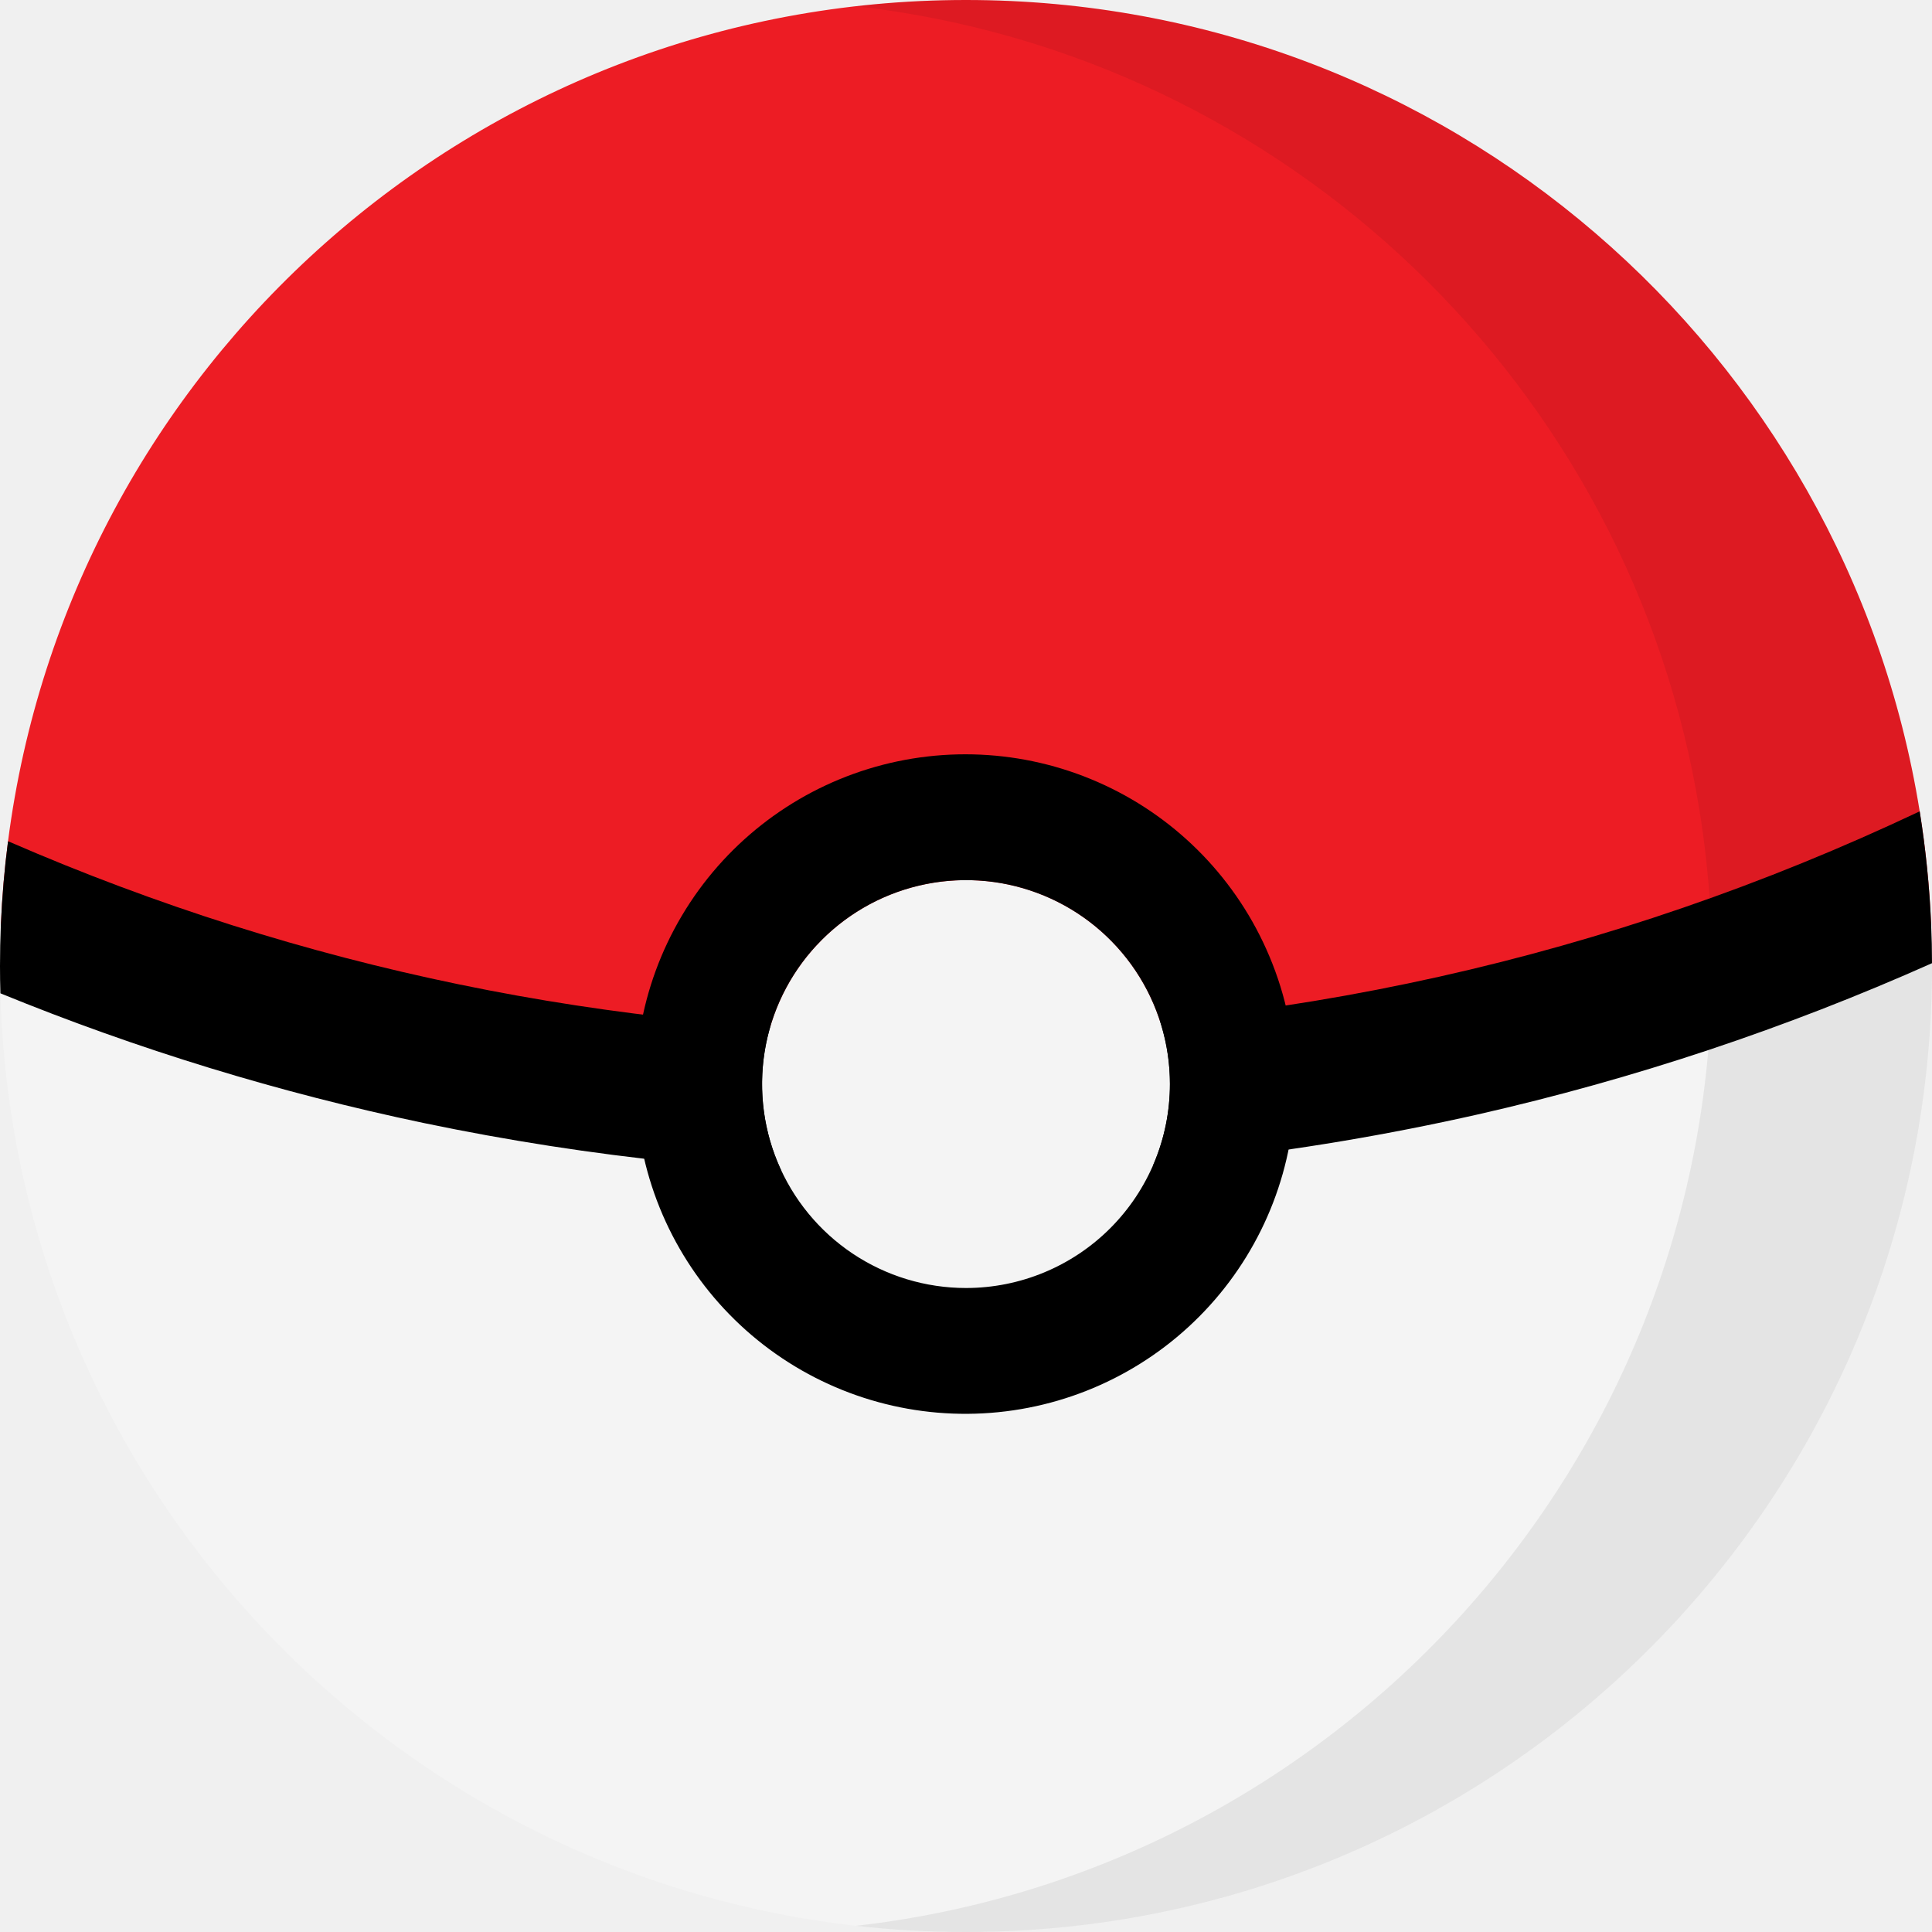
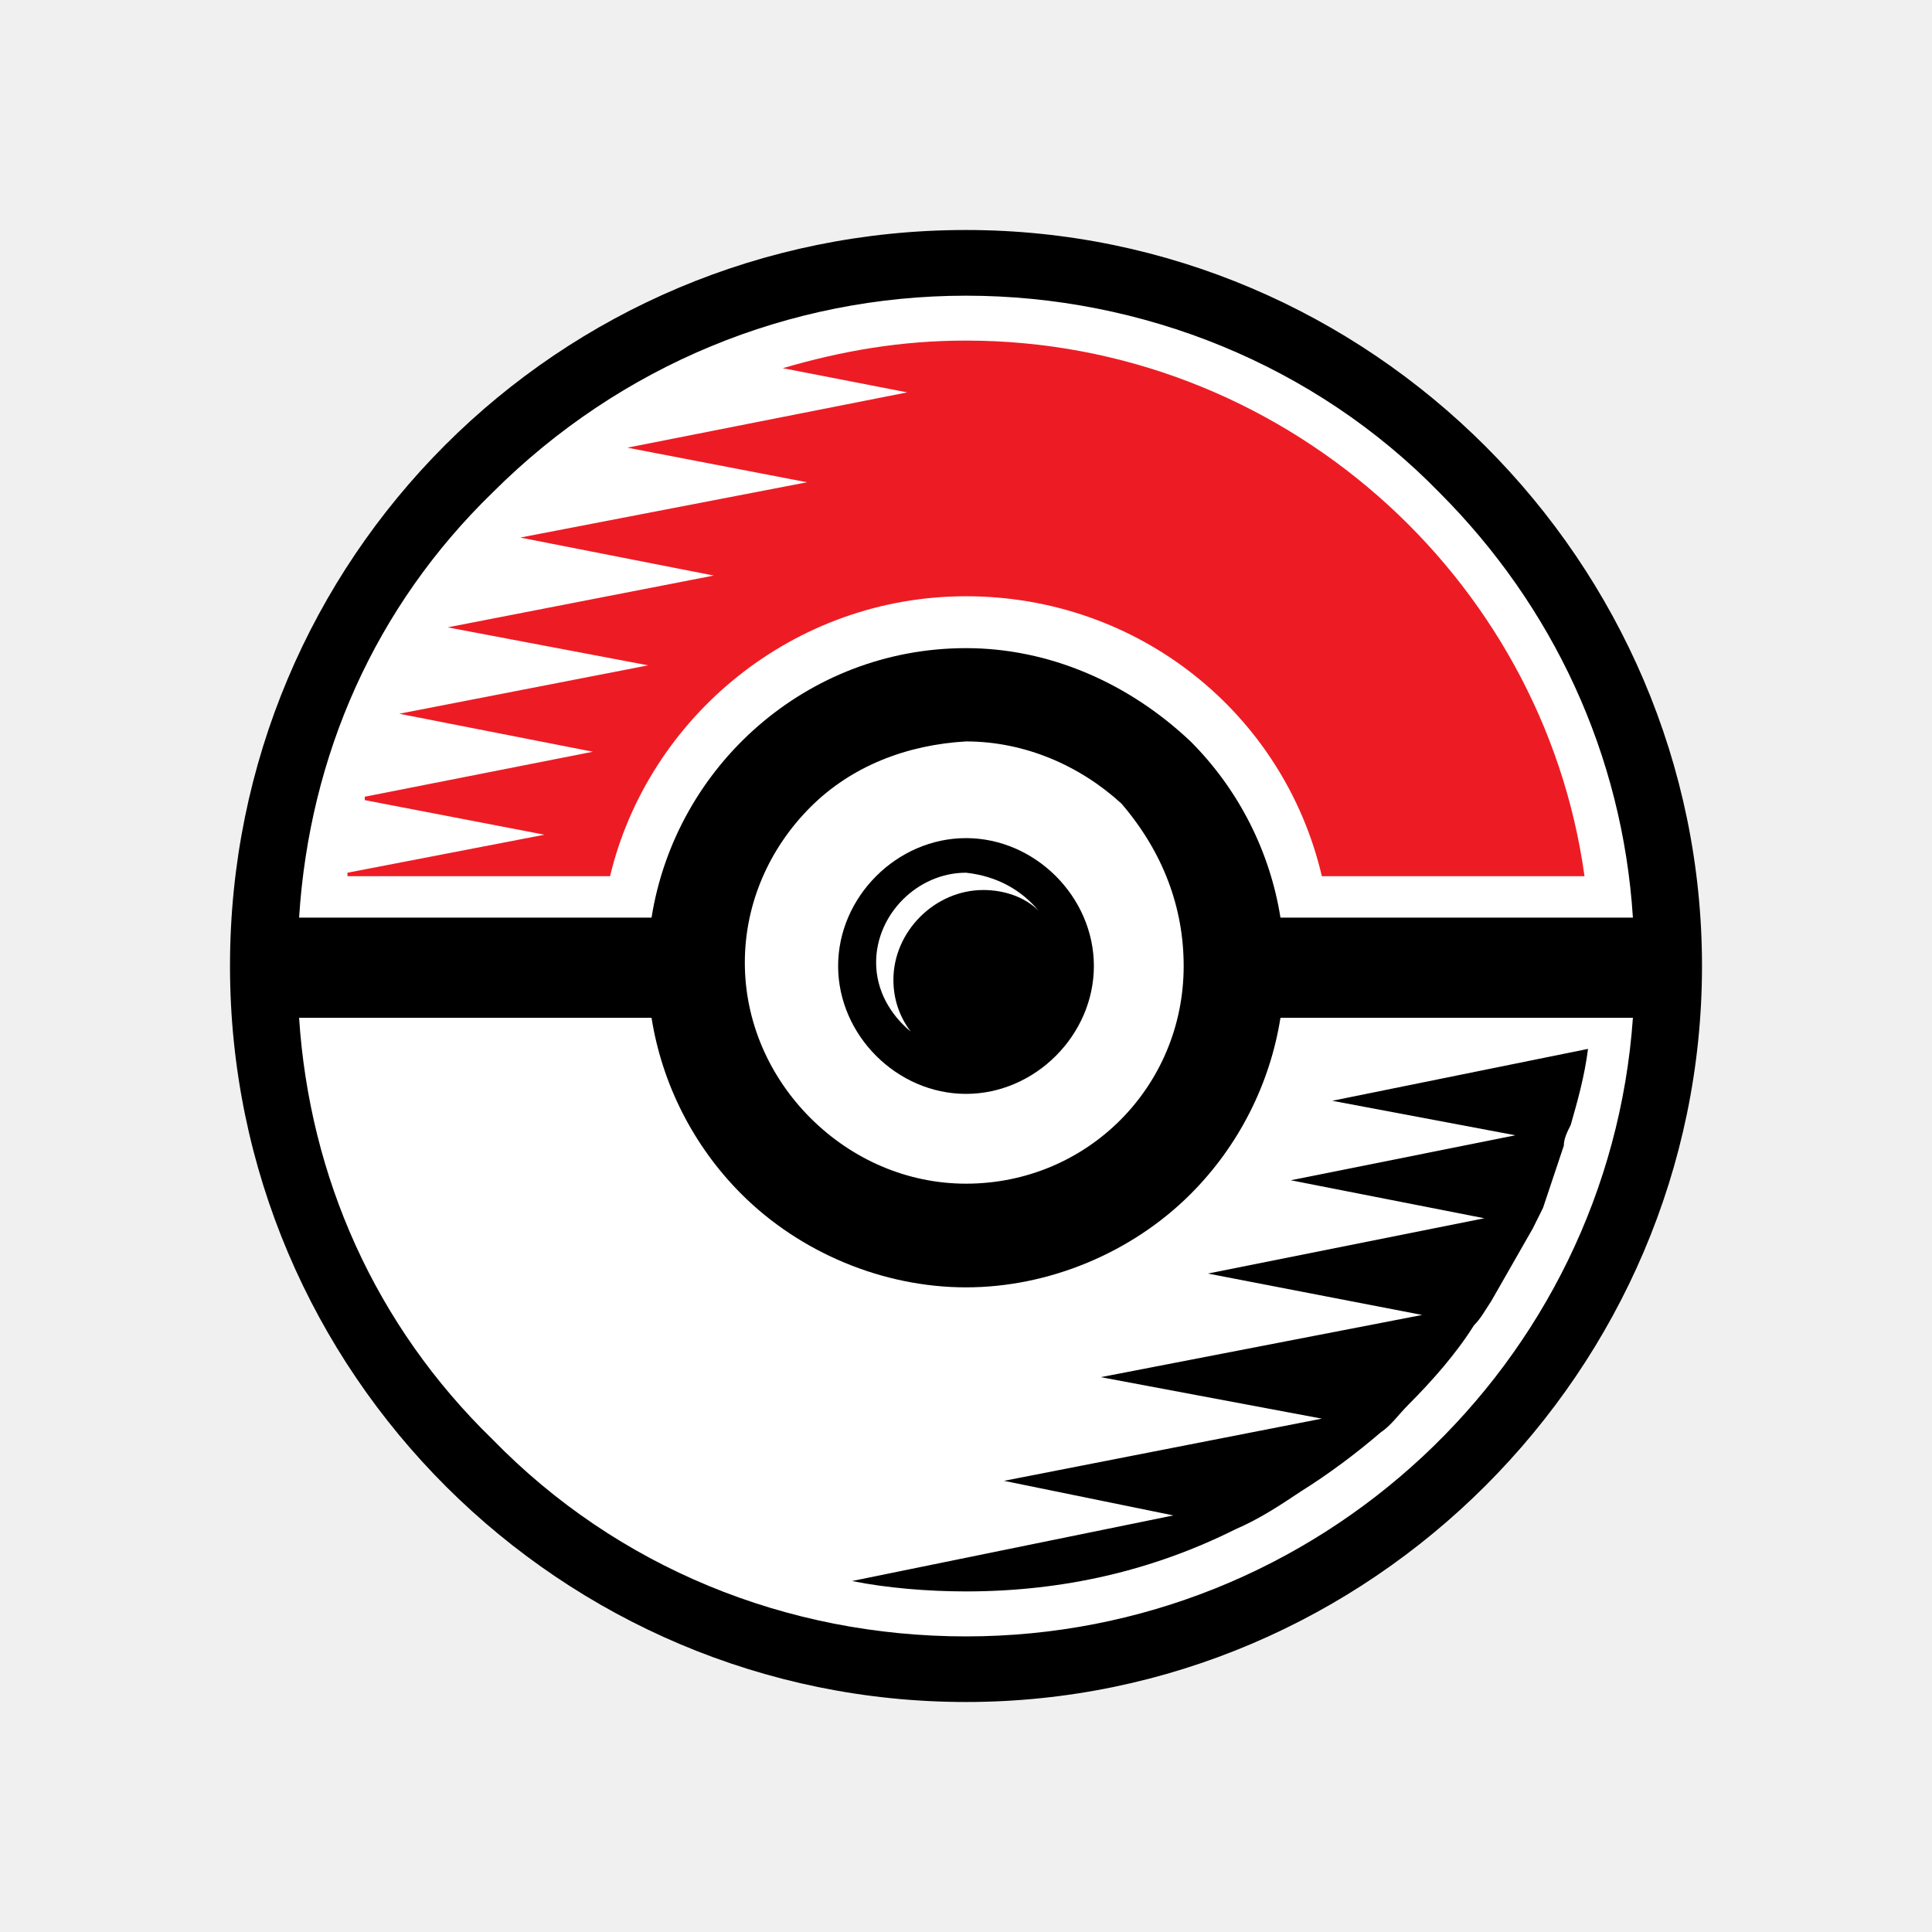
- <svg xmlns="http://www.w3.org/2000/svg" width="130" height="130" viewBox="0 0 130 130" fill="none">
-   <g clip-path="url(#clip0_161_1748)">
-     <path d="M130 65C130 65.194 130 65.388 130 65.58C129.688 101.21 100.707 130 65 130C30.012 130 1.479 102.355 0.057 67.717C0.045 67.424 0.034 67.132 0.028 66.838C0.009 66.228 0 65.615 0 65C0 64.069 0.02 63.143 0.059 62.222C20.272 69.776 42.153 73.907 65 73.907C87.847 73.907 109.728 69.776 129.941 62.222C129.978 63.081 129.997 63.944 129.999 64.811C130 64.88 130 64.937 130 65Z" fill="#F4F4F4" />
-     <path d="M129.941 62.222C109.728 69.776 87.847 73.907 65 73.907C42.153 73.907 20.272 69.776 0.059 62.222C0.139 60.329 0.3 58.457 0.54 56.607C4.654 24.676 31.946 0 65 0C97.357 0 124.192 23.643 129.172 54.594C129.577 57.119 129.834 59.666 129.941 62.222Z" fill="#ED1C24" />
-     <path opacity="0.07" d="M130 65C130 65.194 130 65.388 130 65.58C129.688 101.21 100.707 130 65 130C62.528 130.001 60.057 129.862 57.601 129.584C89.823 125.928 114.897 98.712 115.192 65.58C115.192 65.388 115.192 65.194 115.192 65C115.192 64.937 115.192 64.88 115.192 64.811C115.192 63.944 115.173 63.081 115.134 62.222C115.027 59.666 114.77 57.119 114.365 54.594C109.778 26.038 86.574 3.703 57.6 0.418C60.056 0.139 62.527 -0.001 65 4.71526e-06C97.357 4.71526e-06 124.192 23.643 129.172 54.594C129.577 57.119 129.834 59.666 129.941 62.222C129.978 63.081 129.997 63.944 129.999 64.811C130 64.88 130 64.937 130 65Z" fill="black" />
-     <path d="M130 64.811C120.167 69.199 109.927 72.609 99.426 74.991C87.356 77.716 75.02 79.089 62.647 79.083C51.188 79.087 39.759 77.909 28.541 75.571C18.791 73.531 9.248 70.608 0.028 66.838C0.009 66.228 0 65.615 0 65C0 64.069 0.02 63.143 0.059 62.222C0.139 60.329 0.3 58.457 0.54 56.607L0.717 56.679C20.255 65.155 41.091 69.454 62.642 69.454C85.946 69.454 108.32 64.458 129.143 54.607L129.172 54.594C129.577 57.119 129.834 59.666 129.941 62.222C129.98 63.081 130 63.944 130 64.811Z" fill="black" />
-     <path d="M65 86.667C72.579 86.667 78.722 80.523 78.722 72.945C78.722 65.366 72.579 59.222 65 59.222C57.421 59.222 51.278 65.366 51.278 72.945C51.278 80.523 57.421 86.667 65 86.667Z" fill="#F4F4F4" />
-     <path d="M85.404 64.321C83.266 59.251 79.32 55.157 74.333 52.833C69.346 50.508 63.673 50.12 58.415 51.742C53.158 53.365 48.691 56.883 45.881 61.614C43.071 66.344 42.12 71.95 43.21 77.343C44.301 82.736 47.357 87.532 51.784 90.799C56.211 94.066 61.695 95.571 67.169 95.023C72.644 94.475 77.72 91.912 81.412 87.832C85.104 83.753 87.148 78.447 87.148 72.945C87.151 69.982 86.558 67.049 85.404 64.321ZM65 86.667C62.286 86.667 59.633 85.862 57.376 84.354C55.12 82.846 53.361 80.703 52.322 78.196C51.284 75.688 51.012 72.929 51.541 70.267C52.071 67.606 53.378 65.16 55.297 63.241C57.216 61.322 59.661 60.015 62.323 59.486C64.985 58.956 67.744 59.228 70.251 60.267C72.759 61.305 74.902 63.064 76.41 65.321C77.917 67.577 78.722 70.231 78.722 72.945C78.722 76.584 77.276 80.074 74.703 82.647C72.13 85.221 68.639 86.667 65 86.667Z" fill="black" />
-   </g>
-   <defs>
-     <clipPath id="clip0_161_1748">
-       <rect width="130" height="130" fill="white" />
-     </clipPath>
-   </defs>
+ <svg xmlns="http://www.w3.org/2000/svg" width="20" height="20" viewBox="0 0 21 20" fill="none">
+   <path d="M10.5 2C6.068 2 2.5 5.568 2.5 10C2.5 14.432 6.106 18 10.5 18C14.894 18 18.5 14.394 18.5 10C18.5 5.606 14.894 2 10.5 2Z" fill="black" />
+   <path d="M5.354 4.854C6.744 3.465 8.585 2.714 10.5 2.714C12.415 2.714 14.293 3.465 15.646 4.854C16.885 6.094 17.636 7.709 17.749 9.474H13.918C13.805 8.761 13.467 8.085 12.941 7.559C12.265 6.92 11.401 6.545 10.5 6.545C8.772 6.545 7.345 7.822 7.082 9.474H3.251C3.364 7.709 4.077 6.094 5.354 4.854Z" fill="white" />
+   <path d="M12.866 10C12.866 11.315 11.815 12.366 10.5 12.366C9.862 12.366 9.261 12.103 8.81 11.653C8.359 11.202 8.096 10.601 8.096 9.963C8.096 9.324 8.359 8.723 8.81 8.272C9.261 7.822 9.862 7.596 10.5 7.559C11.139 7.559 11.739 7.822 12.19 8.235C12.641 8.761 12.866 9.362 12.866 10Z" fill="white" />
+   <path d="M10.5 17.287C8.547 17.287 6.707 16.535 5.354 15.146C4.077 13.906 3.364 12.291 3.251 10.563H7.082C7.195 11.277 7.533 11.953 8.059 12.479C8.697 13.117 9.599 13.493 10.5 13.493C11.401 13.493 12.303 13.117 12.941 12.479C13.467 11.953 13.805 11.277 13.918 10.563H17.749C17.486 14.319 14.331 17.287 10.5 17.287Z" fill="white" />
+   <path d="M10.5 3.202C9.786 3.202 9.148 3.315 8.509 3.502L9.861 3.765L6.819 4.366L8.772 4.742L5.655 5.343L7.758 5.756L4.866 6.319L7.045 6.732L4.34 7.258L6.444 7.671L3.965 8.16V8.197L5.918 8.573L3.777 8.986V9.024H6.631C7.045 7.296 8.622 5.981 10.5 5.981C12.378 5.981 13.955 7.258 14.368 9.024H17.223C16.772 5.756 13.918 3.202 10.5 3.202Z" fill="#ED1C24" />
+   <path d="M14.481 11.465L16.472 11.84L14.03 12.329L16.134 12.742L13.129 13.343L15.458 13.793L11.965 14.469L14.368 14.92L10.913 15.596L12.754 15.972L9.261 16.685C9.636 16.761 10.087 16.798 10.5 16.798C11.552 16.798 12.528 16.573 13.43 16.122C13.693 16.009 13.918 15.859 14.143 15.709C14.444 15.521 14.744 15.296 15.007 15.07C15.12 14.995 15.195 14.883 15.307 14.77C15.57 14.507 15.833 14.207 16.021 13.906C16.096 13.831 16.134 13.756 16.209 13.643C16.359 13.38 16.509 13.117 16.66 12.854C16.697 12.779 16.735 12.704 16.772 12.629C16.847 12.404 16.922 12.178 16.998 11.953C16.998 11.878 17.035 11.803 17.073 11.728C17.148 11.465 17.223 11.202 17.261 10.901L14.481 11.465Z" fill="black" />
+   <path d="M10.5 11.39C11.251 11.39 11.89 10.751 11.89 10C11.89 9.249 11.251 8.61 10.5 8.61C9.749 8.61 9.11 9.249 9.11 10C9.11 10.751 9.749 11.39 10.5 11.39Z" fill="black" />
+   <path d="M11.289 9.399C11.139 9.249 10.913 9.174 10.688 9.174C10.162 9.174 9.711 9.624 9.711 10.15C9.711 10.376 9.786 10.563 9.899 10.713C9.674 10.526 9.523 10.263 9.523 9.962C9.523 9.437 9.974 8.986 10.5 8.986C10.838 9.023 11.101 9.174 11.289 9.399Z" fill="white" />
</svg>
